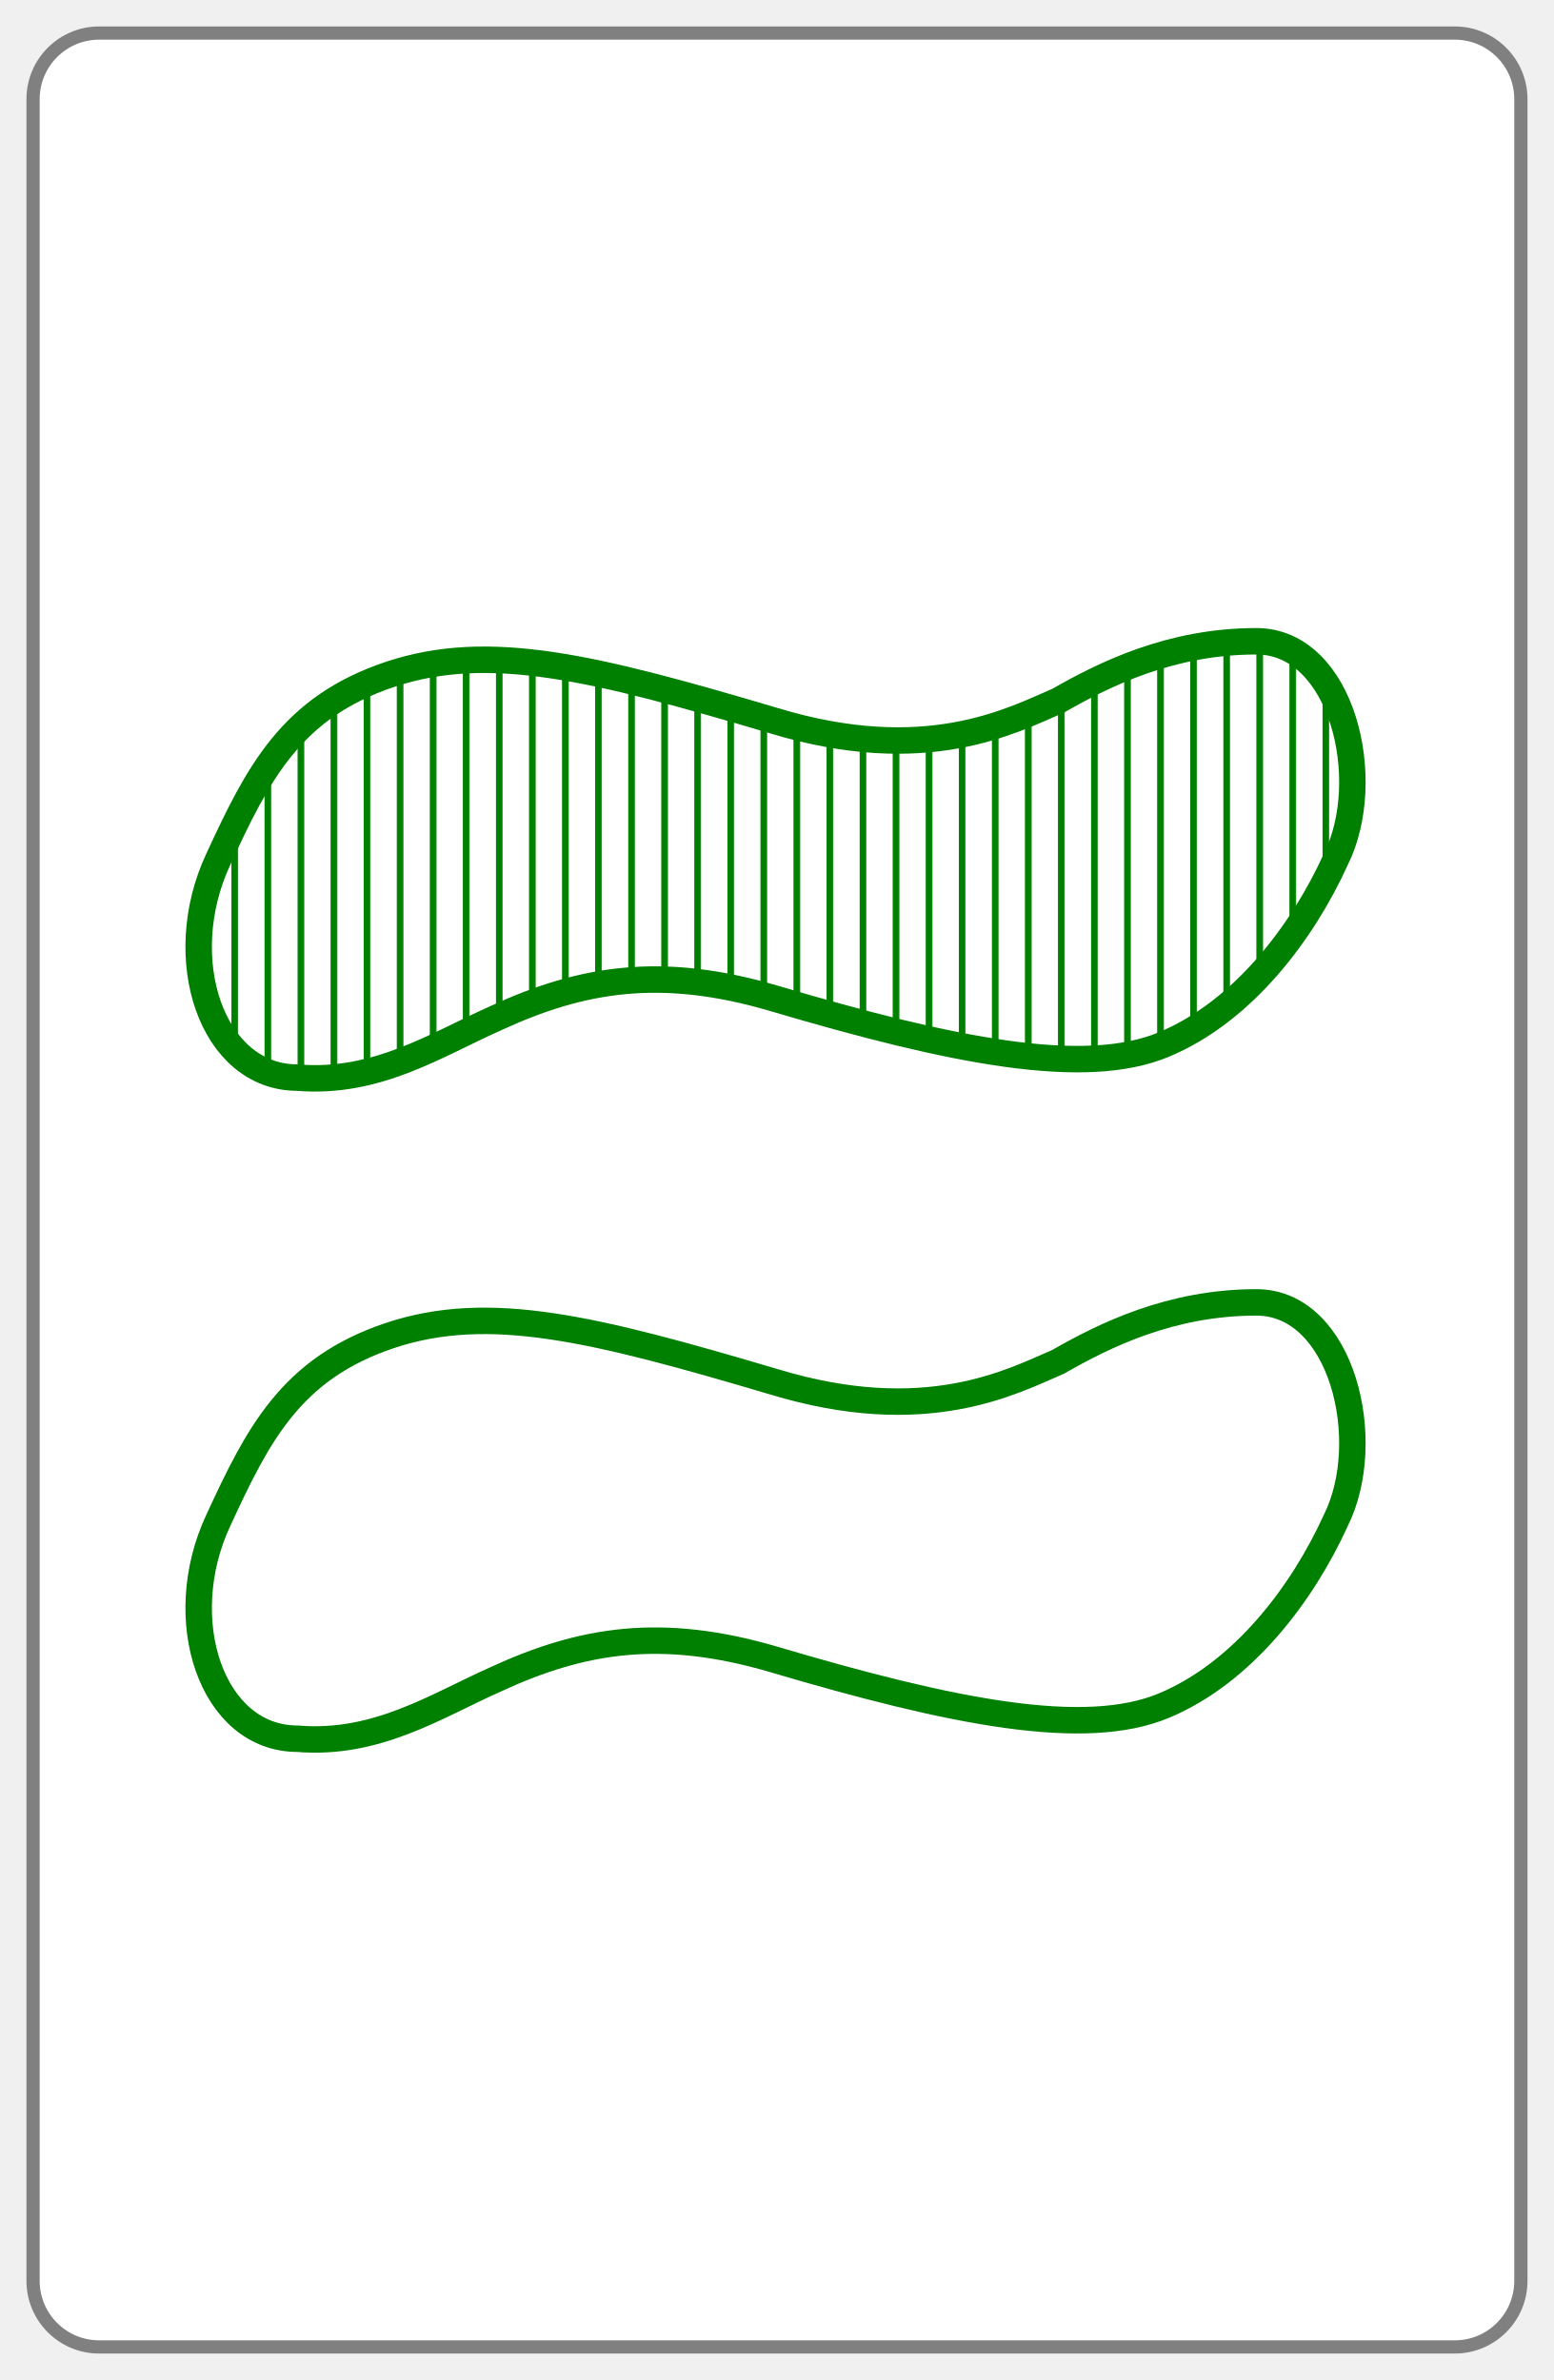
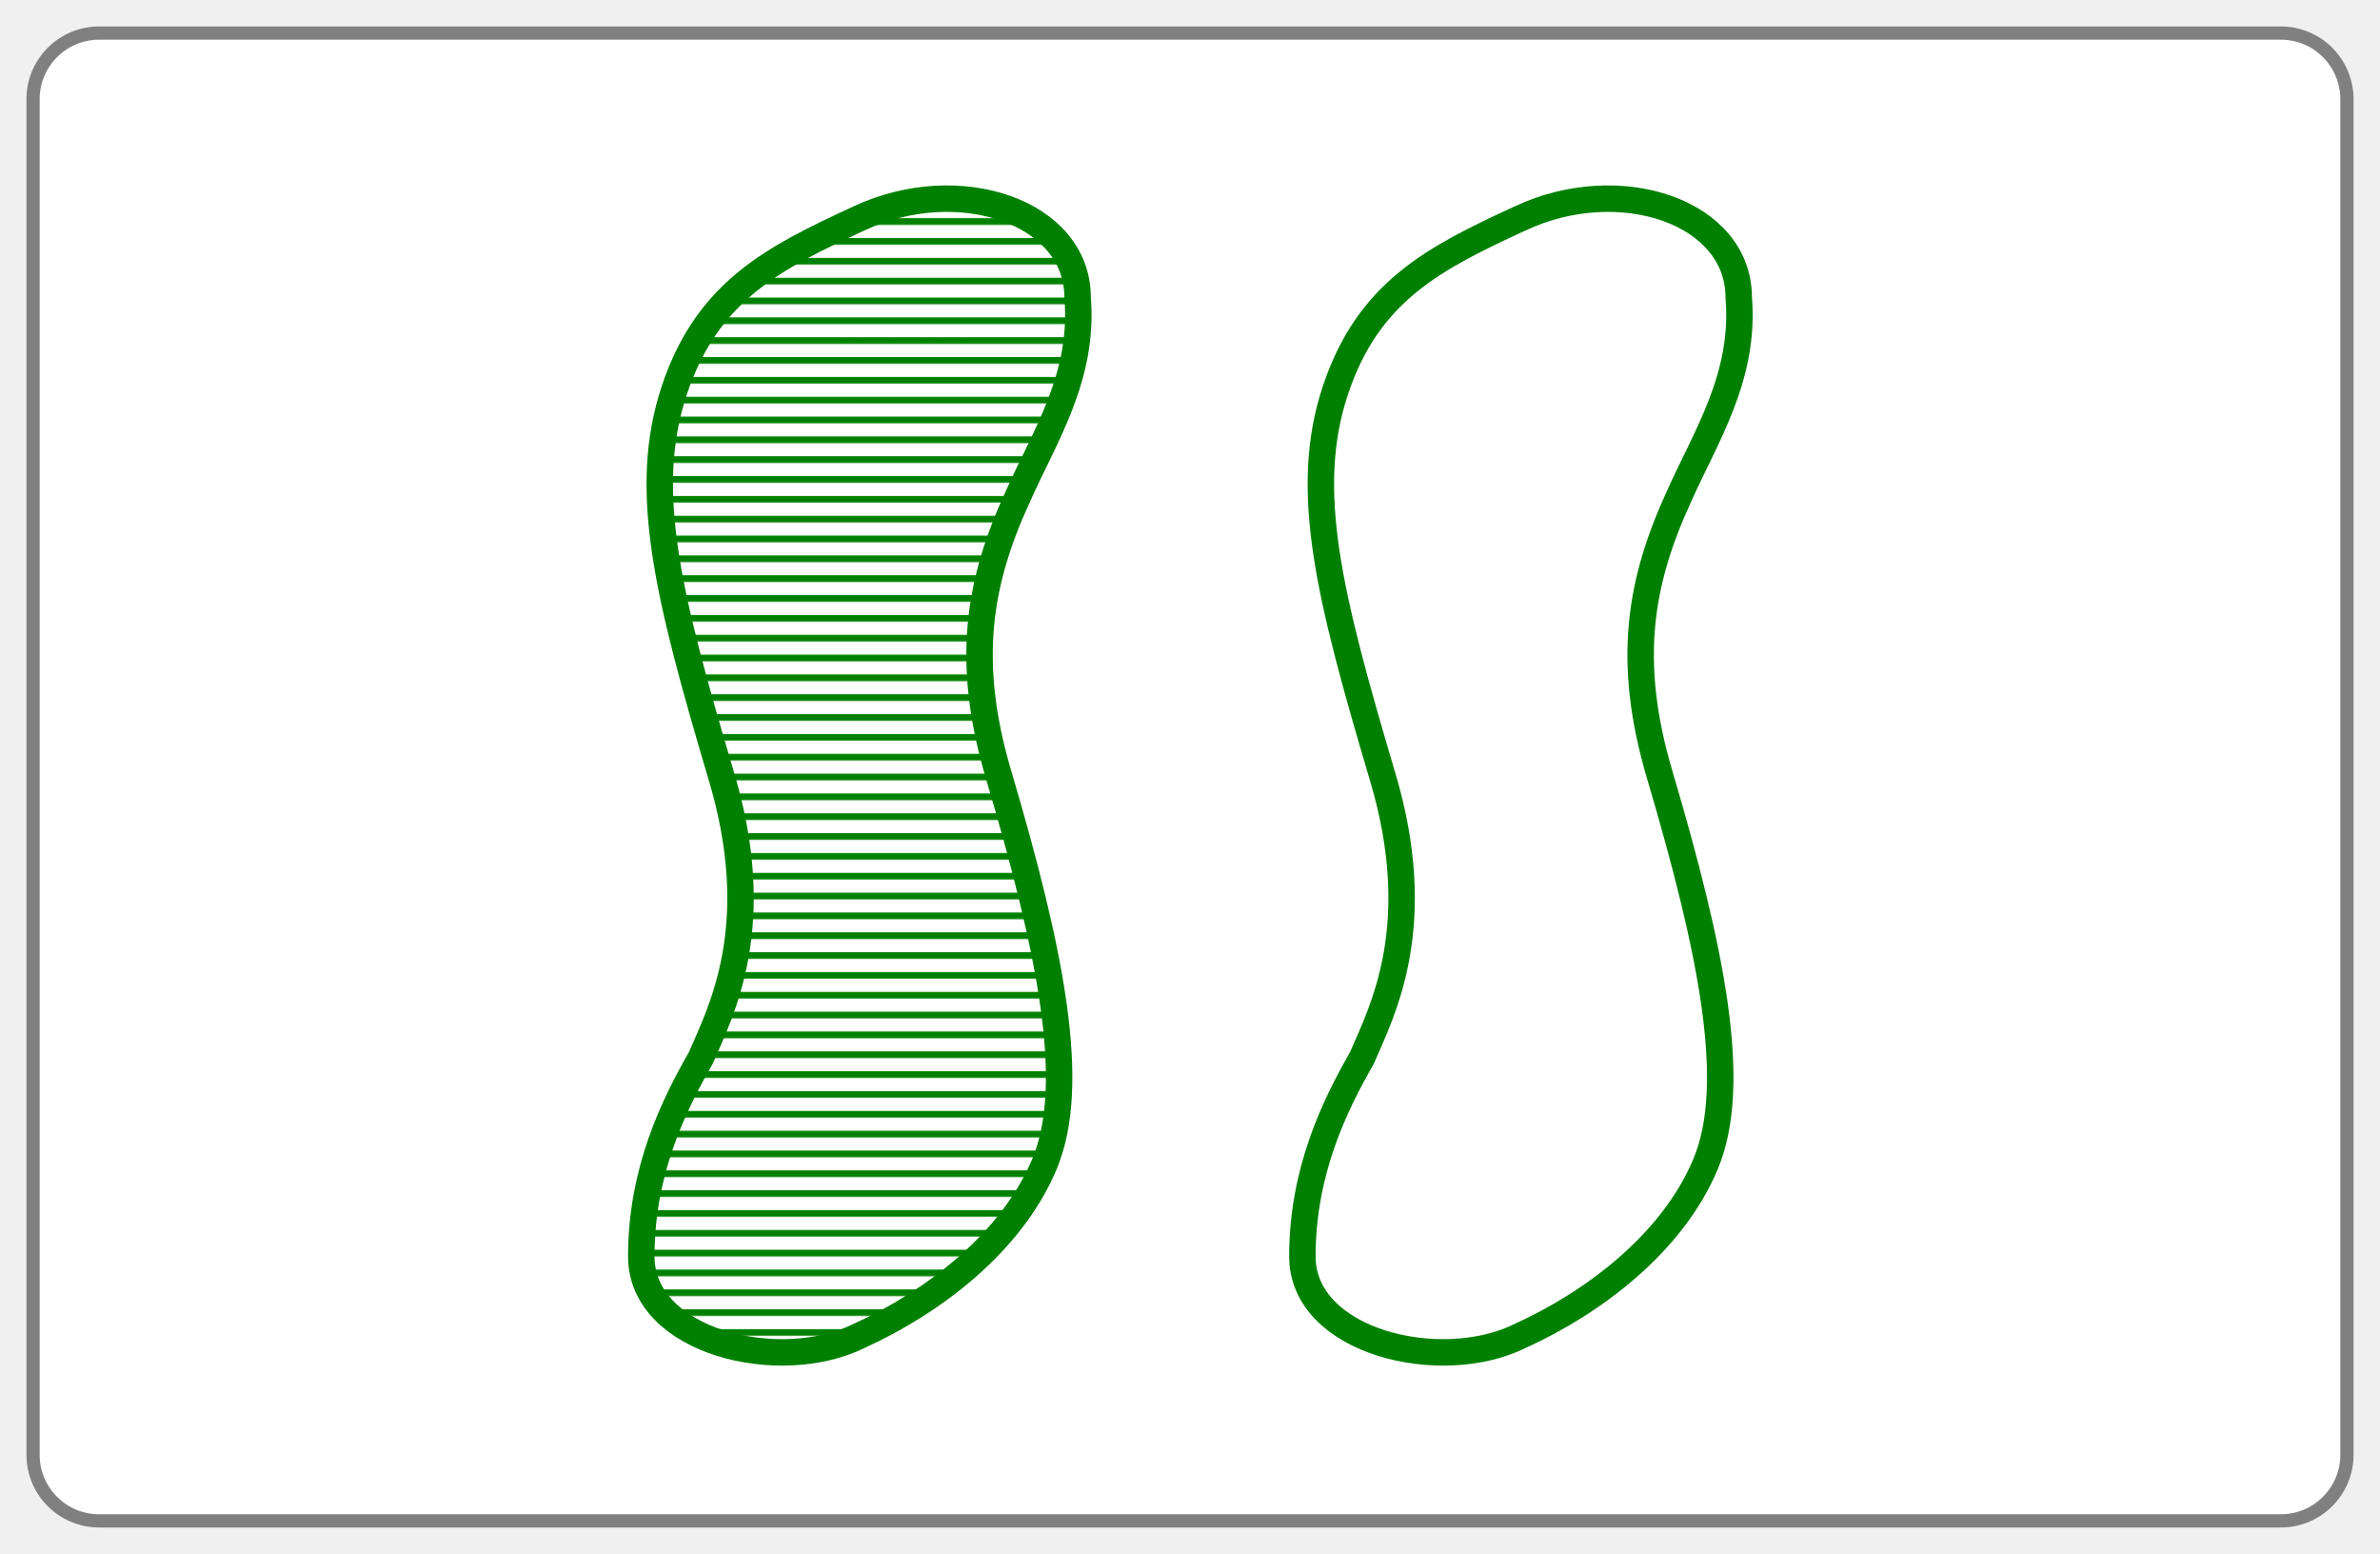
- <svg xmlns="http://www.w3.org/2000/svg" xmlns:xlink="http://www.w3.org/1999/xlink" version="1.1" height="360" width="235">
+ <svg xmlns="http://www.w3.org/2000/svg" xmlns:xlink="http://www.w3.org/1999/xlink" version="1.1" height="235" width="360">
  <defs>
    <pattern id="hatch" width="5" height="3" patternUnits="userSpaceOnUse">
-       <line class="setcolor" x1="0" y1="0" x2="0" y2="10" stroke-width="2" />
+       <line class="setcolor" x1="0" y1="0" x2="10" y2="0" stroke-width="2" />
    </pattern>
-     <path class="setcolor setline" id="shape" d="m 33,180 c 6,-13 11,-23 26,-28 15,-5 31,-1 58,7 23,7 36,0 43,-3 7,-4 17,-9 30,-9 13,0 18,21 12,33 -5,11 -14,23 -26,28 -12,5 -32,1 -59,-7 -17,-5 -29,-3 -42,3 -9,4 -18,10 -30,9 -13,0 -19,-18 -12,-33 z" />
+     <path class="setcolor setline" id="shape" d="m 180,33 c -13,6 -23,11 -28,26 -5,15 -1,31 7,58 7,23 0,36 -3,43 -4,7 -9,17 -9,30 0,13 21,18 33,12 11,-5 23,-14 28,-26 5,-12 1,-32 -7,-59 -5,-17 -3,-29 3,-42 4,-9 10,-18 9,-30 0,-13 -18,-19 -33,-12 z" />
    <style type="text/css">
      .setcolor {
        stroke: green;
        fill: url(#hatch);
      }
      .setline {
        stroke-width: 4;
        stroke-linejoin: round;
      }
    </style>
  </defs>
-   <rect x="5" y="5" height="350" width="225" rx="10" ry="10" fill="white" stroke="grey" stroke-width="2" />
-   <use y="-50" xlink:href="#shape" />
-   <use y="50" xlink:href="#shape" />
+   <rect x="5" y="5" height="225" width="350" rx="10" ry="10" fill="white" stroke="grey" stroke-width="2" />
+   <use x="-50" xlink:href="#shape" />
+   <use x="50" xlink:href="#shape" />
</svg>
